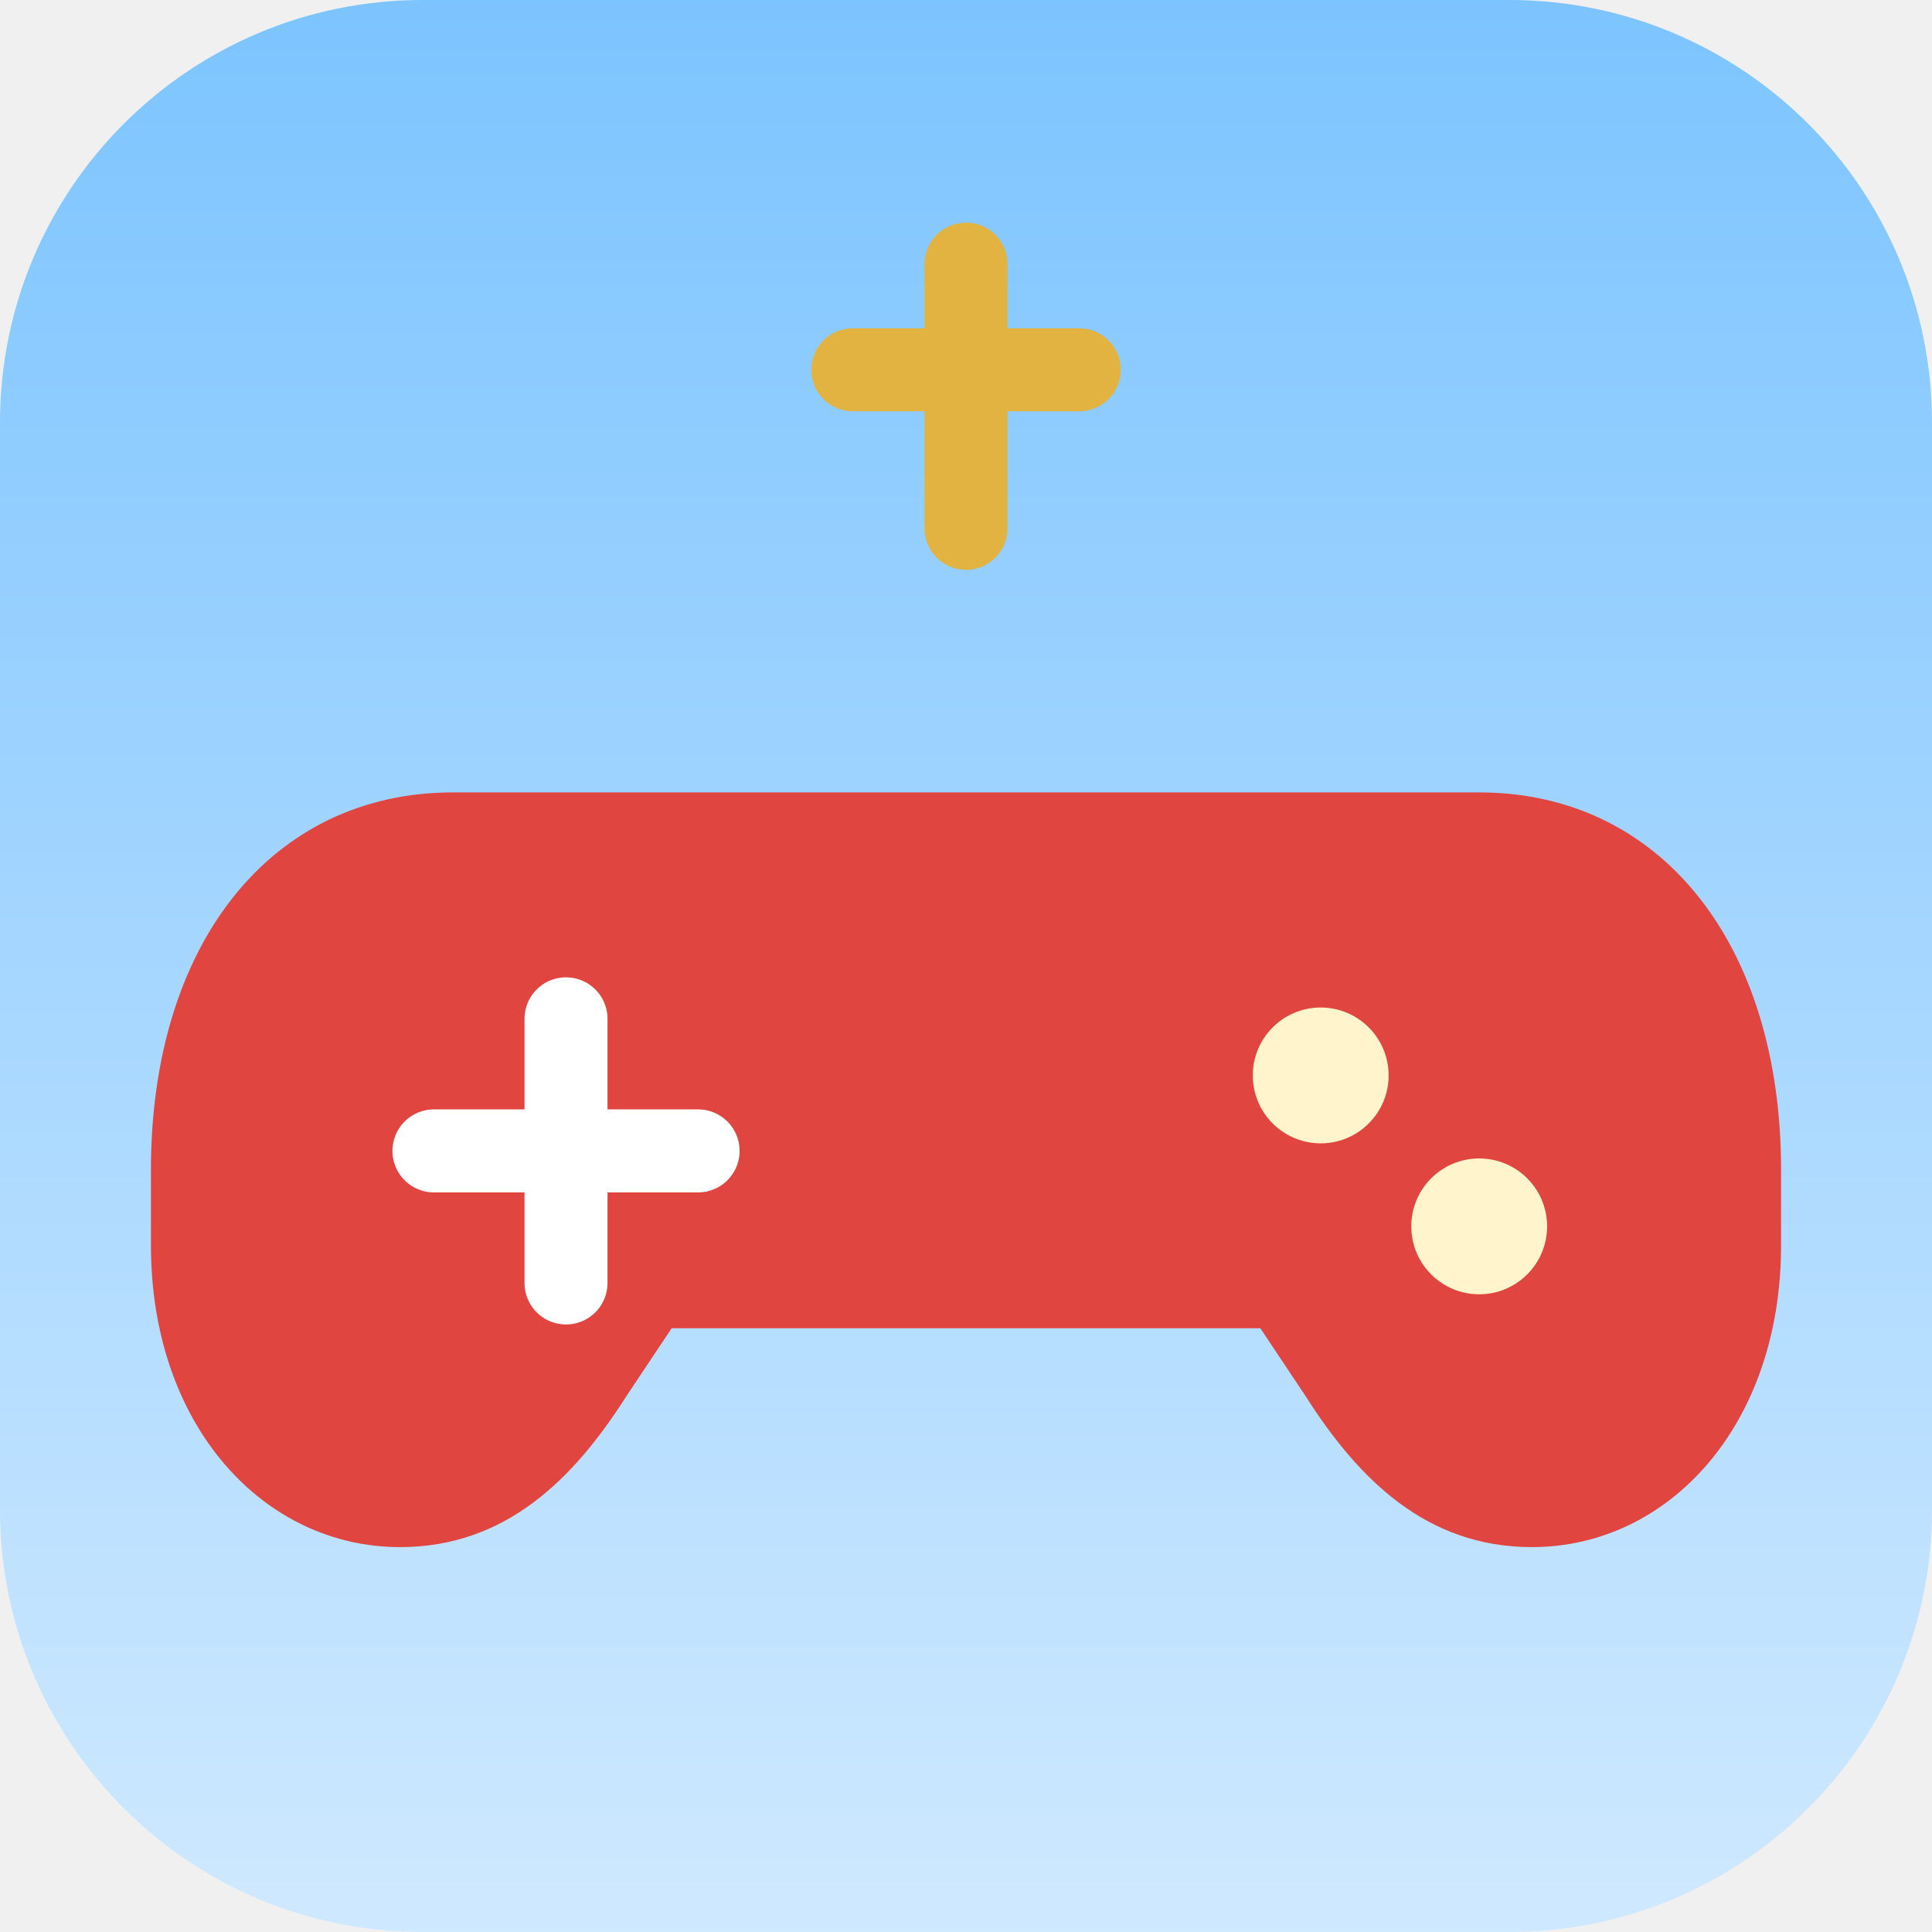
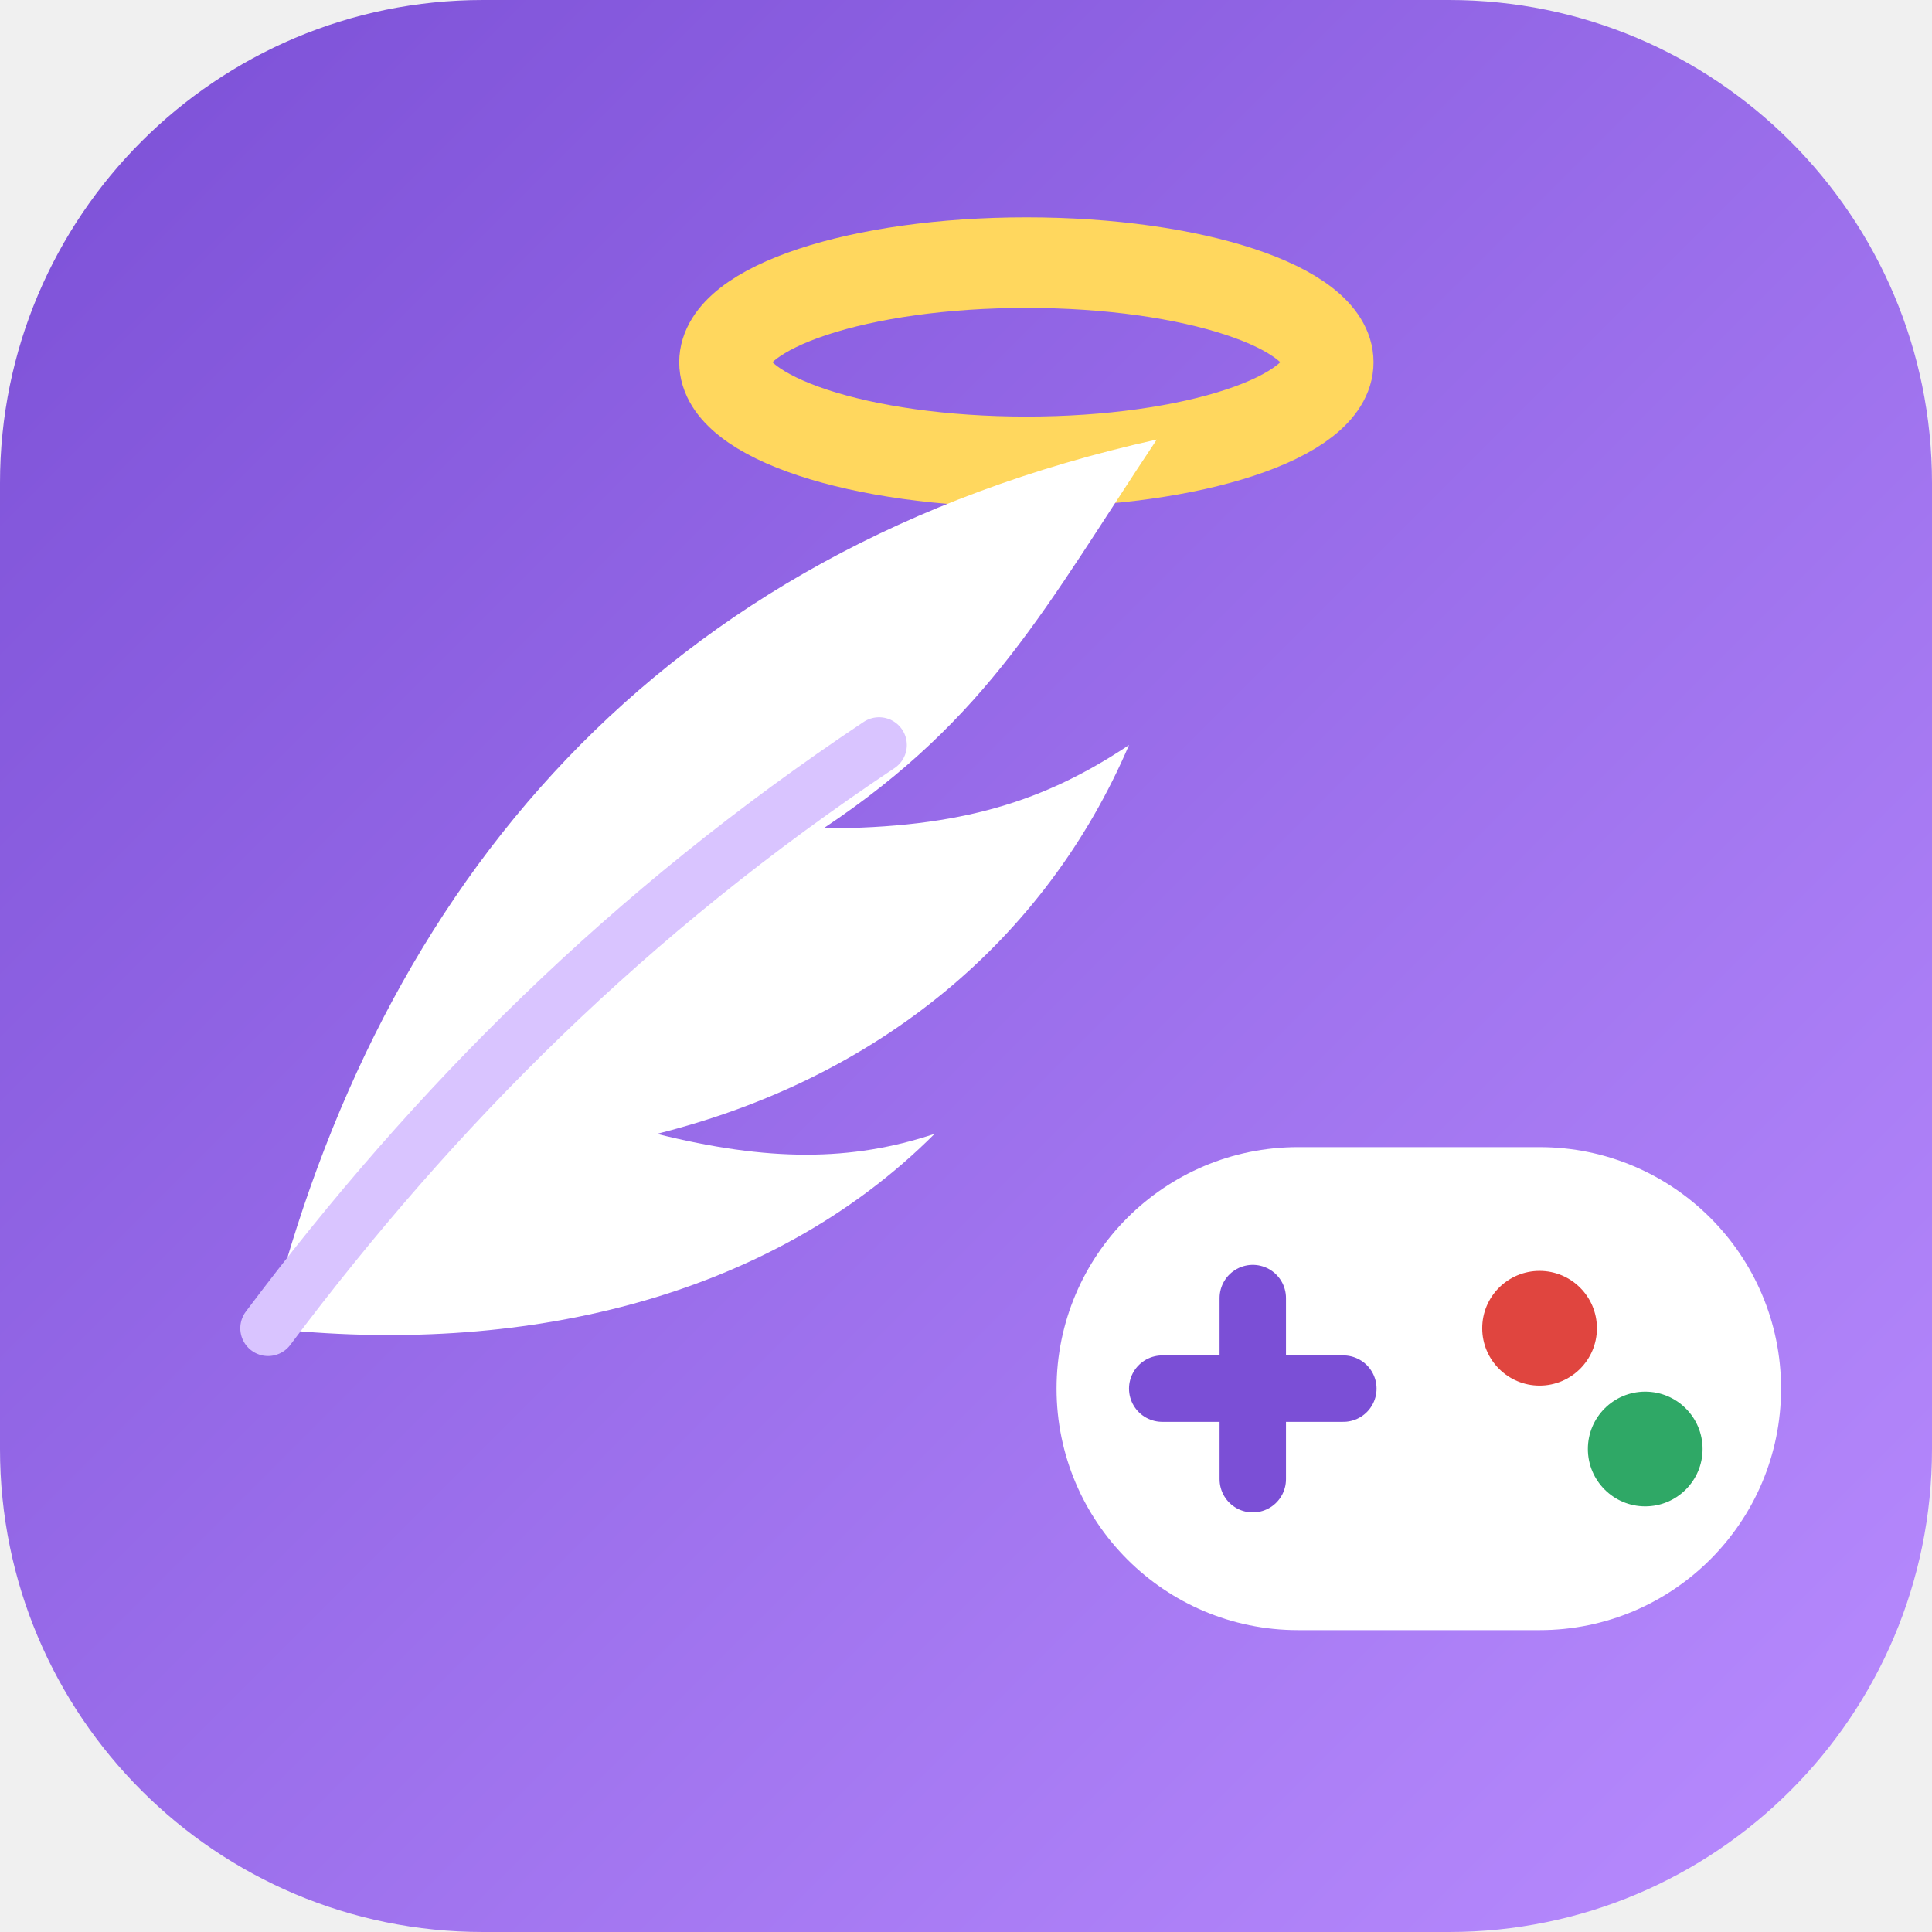
- <svg xmlns="http://www.w3.org/2000/svg" viewBox="0 0 512 512">
+ <svg xmlns="http://www.w3.org/2000/svg" viewBox="0 0 64 64">
  <defs>
-     <linearGradient id="s" x1="0" y1="0" x2="0" y2="1">
-       <stop offset="0" stop-color="#7cc4ff" />
-       <stop offset="1" stop-color="#cfe9ff" />
+     <linearGradient id="s" x1="0" y1="0" x2="1" y2="1">
+       <stop offset="0" stop-color="#7b4fd6" />
+       <stop offset="1" stop-color="#b98cff" />
    </linearGradient>
  </defs>
-   <rect width="512" height="512" rx="112" fill="url(#s)" />
-   <path d="M256 70v70M226 98h60" stroke="#e3b341" stroke-width="22" stroke-linecap="round" />
-   <path d="M120 210h272c48 0 80 40 80 100v20c0 48-30 80-66 80-28 0-46-18-60-40l-12-18H178l-12 18c-14 22-32 40-60 40-36 0-66-32-66-80v-20c0-60 32-100 80-100z" fill="#e0453f" />
-   <path d="M150 270v70M115 305h70" stroke="#fff" stroke-width="22" stroke-linecap="round" />
-   <circle cx="350" cy="285" r="18" fill="#fff4cc" />
-   <circle cx="392" cy="325" r="18" fill="#fff4cc" />
+   <rect width="64" height="64" rx="16" fill="url(#s)" />
+   <ellipse cx="34" cy="12" rx="10" ry="3.3" fill="none" stroke="#ffd75e" stroke-width="3" />
+   <g transform="translate(-4 -2) scale(.92)">
+     <path d="M14 50c4-16 14-28 32-32-4 6-6 10-12 14 5 0 8-1 11-3-3 7-9 12-17 14 4 1 7 1 10 0-6 6-15 8-24 7z" fill="#fff" />
+     <path d="M14 50c6-8 13-15 22-21" stroke="#d9c4ff" stroke-width="2" fill="none" stroke-linecap="round" />
+   </g>
+   <rect x="35" y="38" width="24" height="16" rx="8" fill="#fff" />
+   <path d="M41.5 43v6M38.5 46h6" stroke="#7b4fd6" stroke-width="2.2" stroke-linecap="round" />
+   <circle cx="51" cy="44" r="1.9" fill="#e0453f" />
+   <circle cx="54.5" cy="48" r="1.9" fill="#2fa866" />
</svg>
